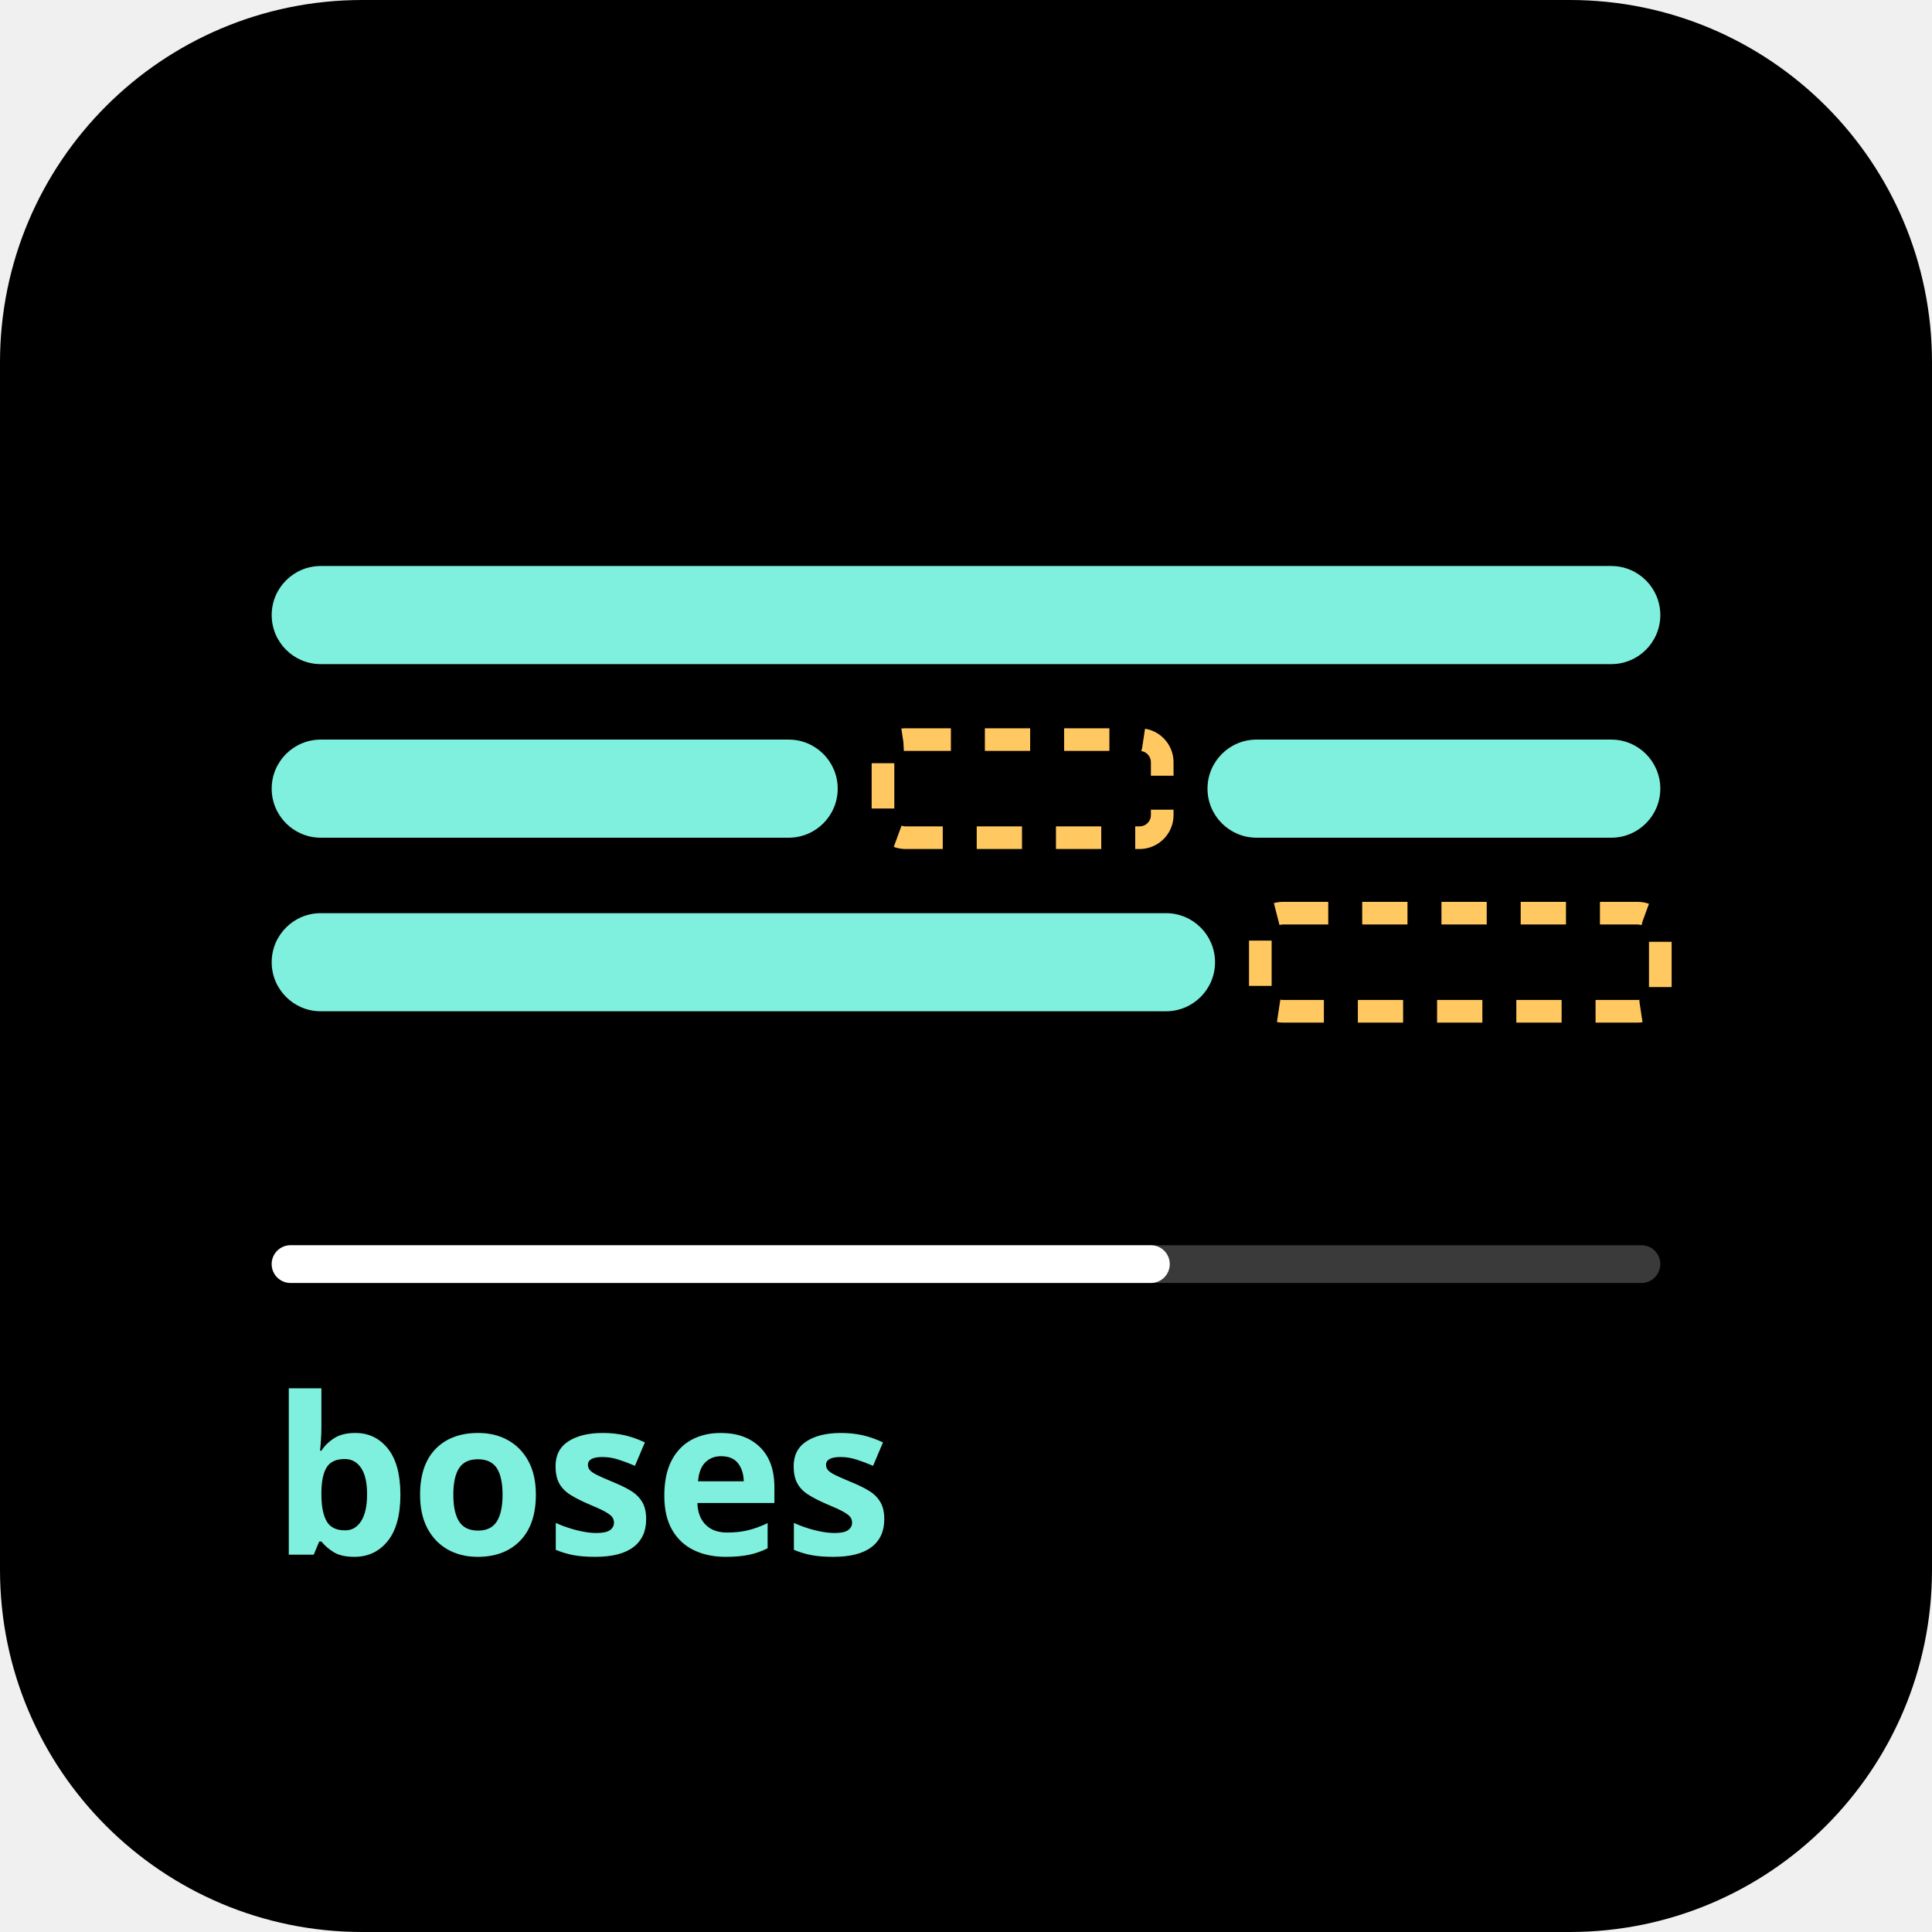
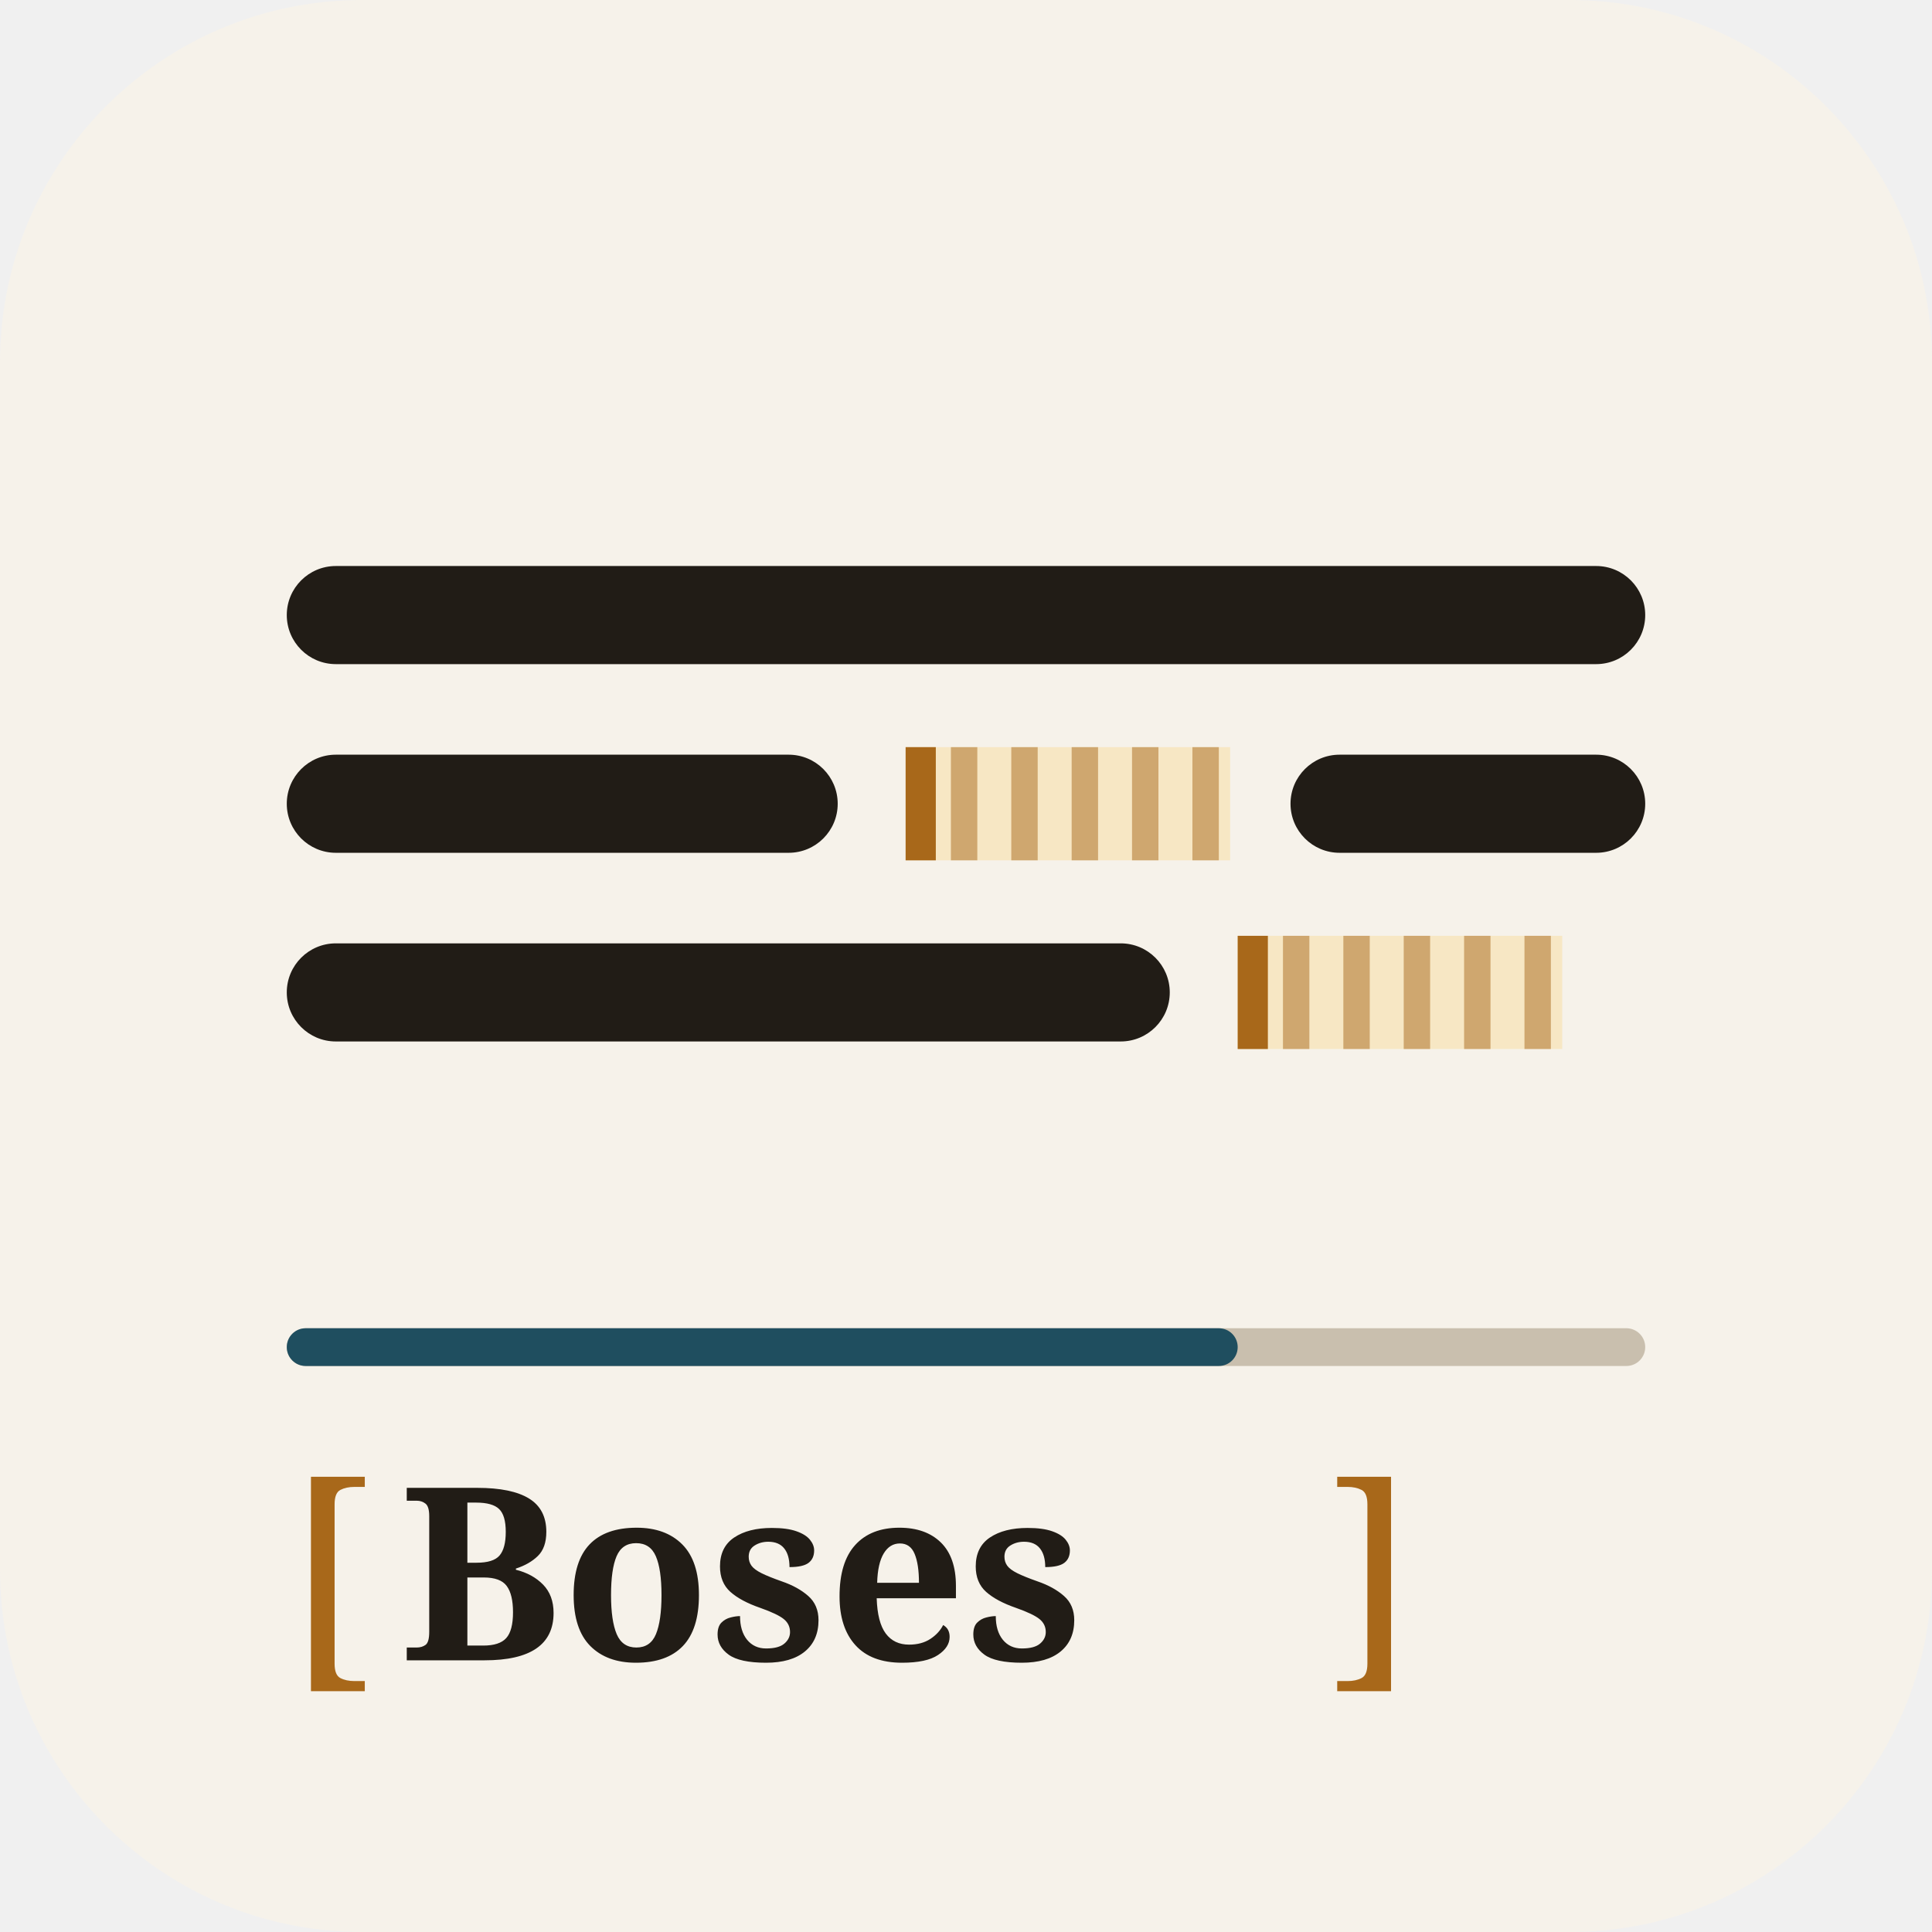
<svg xmlns="http://www.w3.org/2000/svg" viewBox="0 0 512 512" role="img" aria-label="Boses">
-   <rect width="512" height="512" rx="96" fill="#000" />
-   <rect x="72" y="150" width="368" height="26" rx="13" fill="#7ff0dd" />
-   <rect x="72" y="196" width="150" height="26" rx="13" fill="#7ff0dd" />
-   <rect x="234" y="196" width="74" height="26" rx="6" fill="none" stroke="#ffc861" stroke-width="6" stroke-dasharray="12 9" />
-   <rect x="320" y="196" width="120" height="26" rx="13" fill="#7ff0dd" />
-   <rect x="72" y="242" width="250" height="26" rx="13" fill="#7ff0dd" />
-   <rect x="334" y="242" width="106" height="26" rx="6" fill="none" stroke="#ffc861" stroke-width="6" stroke-dasharray="12 9" />
-   <rect x="72" y="330" width="368" height="10" rx="5" fill="#3a3a3a" />
-   <rect x="72" y="330" width="238" height="10" rx="5" fill="#ffffff" />
-   <text x="72" y="412" fill="#7ff0dd" font-family="system-ui,sans-serif" font-size="58" font-weight="700">boses</text>
+   <rect width="512" height="512" rx="96" fill="#F6F2EA" />
+   <g>
+     <rect x="76" y="150" width="360" height="26" rx="13" fill="#211C16" />
+     <rect x="76" y="200" width="146" height="26" rx="13" fill="#211C16" />
+     <rect x="240" y="198" width="86" height="30" fill="#F7E7C4" />
+     <g fill="#A8681A" opacity="0.5">
+       <rect x="252" y="198" width="7" height="30" />
+       <rect x="268" y="198" width="7" height="30" />
+       <rect x="284" y="198" width="7" height="30" />
+       <rect x="300" y="198" width="7" height="30" />
+       <rect x="316" y="198" width="7" height="30" />
+     </g>
+     <rect x="240" y="198" width="8" height="30" fill="#A8681A" />
+     <rect x="342" y="200" width="94" height="26" rx="13" fill="#211C16" />
+     <rect x="76" y="250" width="234" height="26" rx="13" fill="#211C16" />
+     <rect x="328" y="248" width="86" height="30" fill="#F7E7C4" />
+     <g fill="#A8681A" opacity="0.5">
+       <rect x="340" y="248" width="7" height="30" />
+       <rect x="356" y="248" width="7" height="30" />
+       <rect x="372" y="248" width="7" height="30" />
+       <rect x="388" y="248" width="7" height="30" />
+       <rect x="404" y="248" width="7" height="30" />
+     </g>
+     <rect x="328" y="248" width="8" height="30" fill="#A8681A" />
+   </g>
+   <rect x="76" y="352" width="360" height="10" rx="5" fill="#C9BFAE" />
+   <rect x="76" y="352" width="252" height="10" rx="5" fill="#1F4E5F" />
+   <text x="76" y="440" fill="#A8681A" font-family="Georgia,serif" font-size="64" font-weight="400">[</text>
+   <text x="106" y="440" fill="#211C16" font-family="Georgia,serif" font-size="64" font-weight="700">Boses</text>
+   <text x="352" y="440" fill="#A8681A" font-family="Georgia,serif" font-size="64" font-weight="400">]</text>
</svg>
